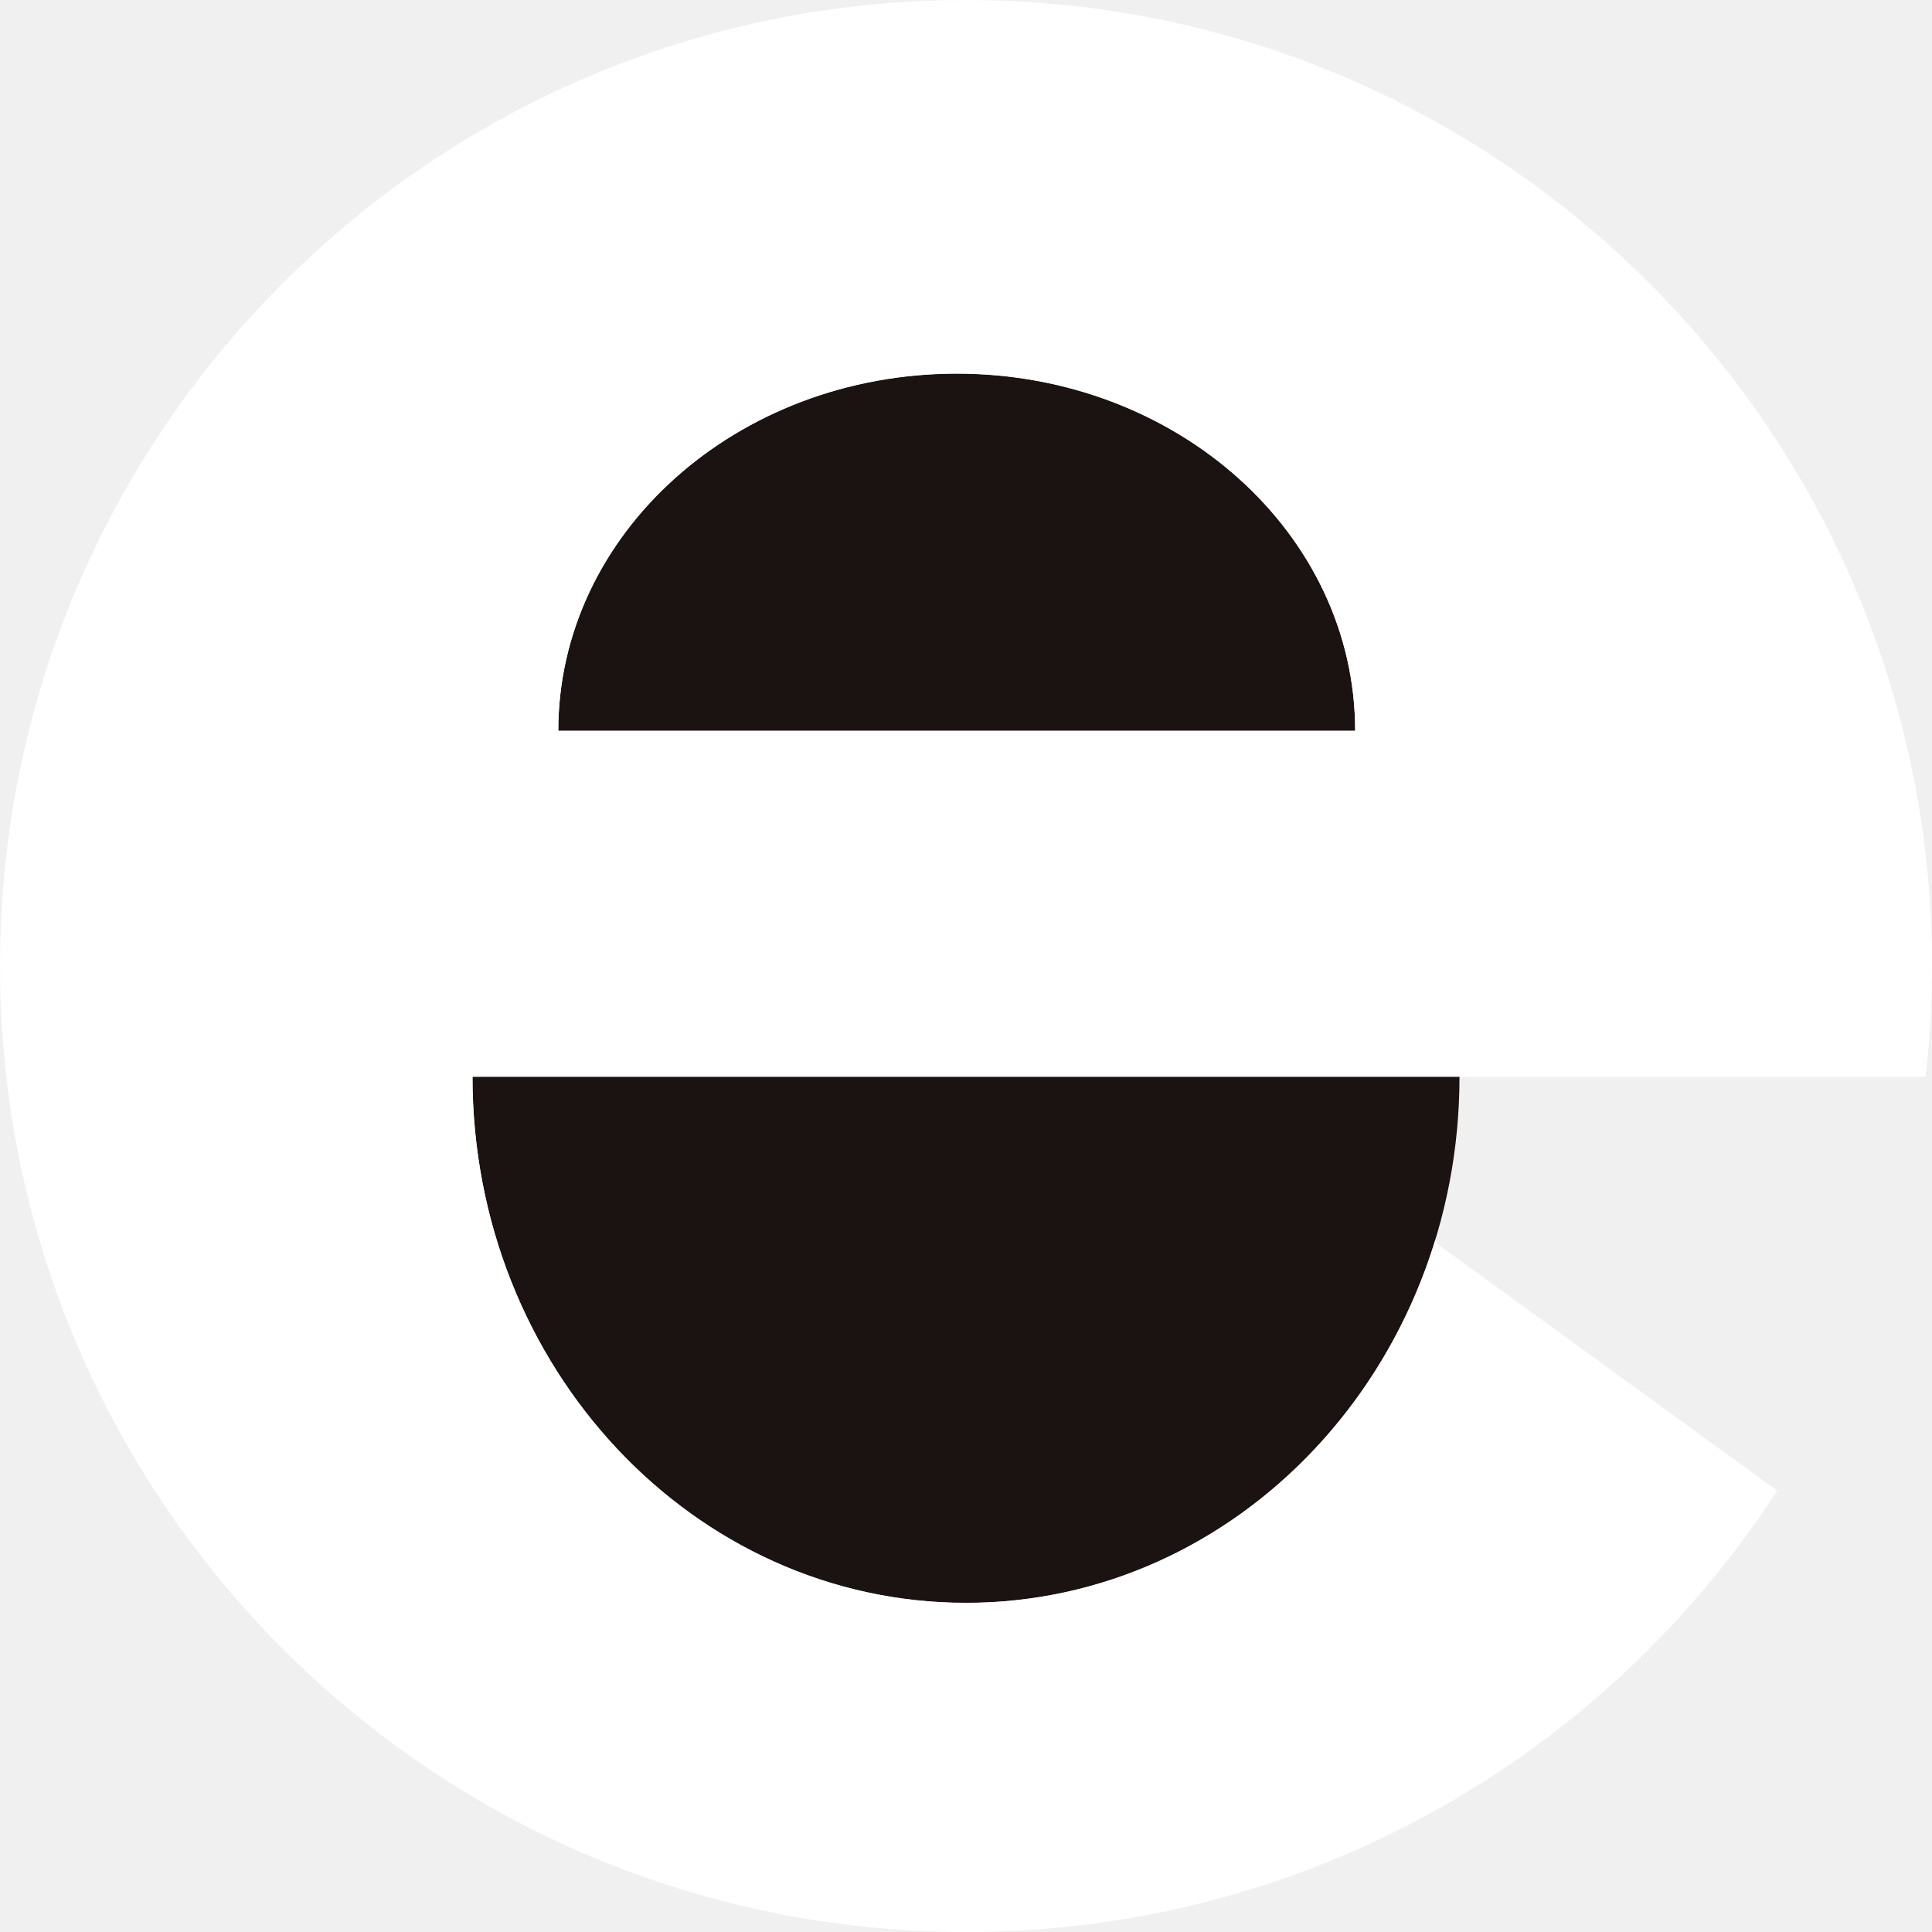
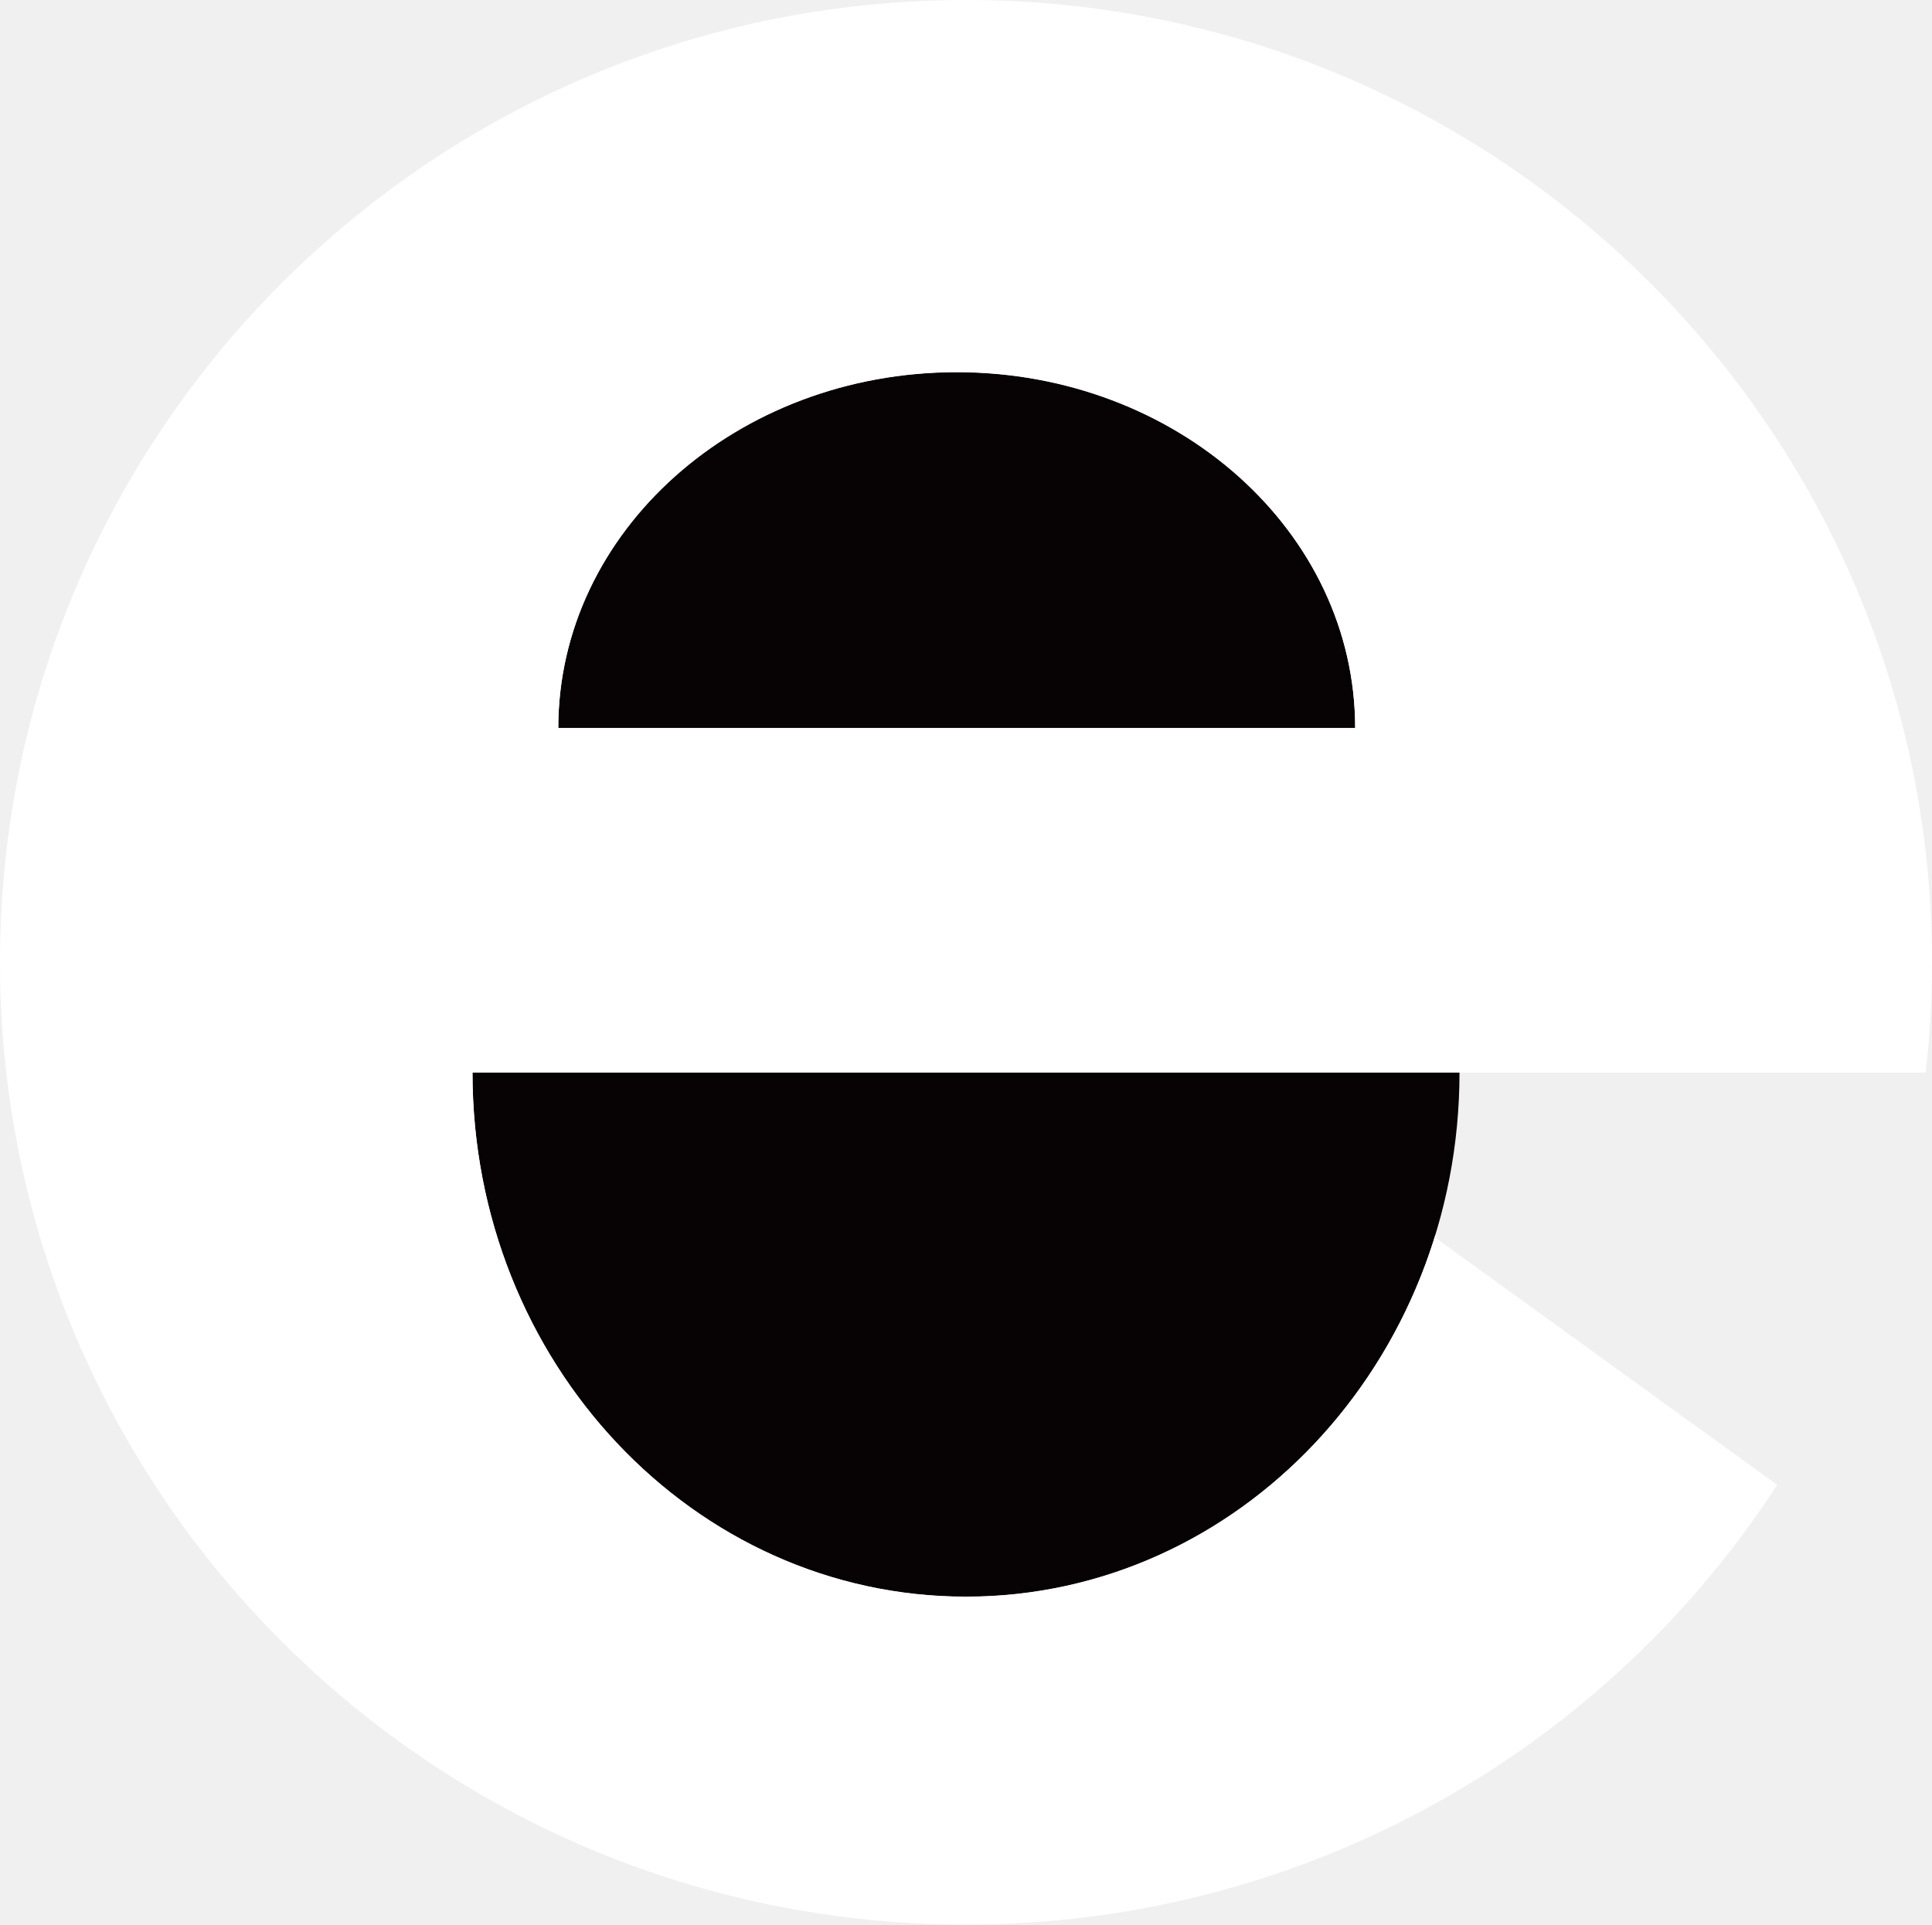
- <svg xmlns="http://www.w3.org/2000/svg" width="672.171" height="672.172" viewBox="0 0 672.171 672.172">
-   <g id="グループ_139" data-name="グループ 139" transform="translate(-9776.732 1308.986)">
-     <path id="パス_165" data-name="パス 165" d="M1198.478,866.835c0-68.64,62.064-124.282,138.623-124.282s138.624,55.643,138.624,124.282" transform="translate(8772.491 -1921.592)" fill="#1a1311" />
-     <path id="パス_166" data-name="パス 166" d="M1524.421,885.593c0,101.1-76.872,183.065-171.7,183.065s-171.7-81.962-171.7-183.065" transform="translate(8760.096 -1820.015)" fill="#1a1311" />
-     <path id="パス_254" data-name="パス 254" d="M1584.791,1099.229l-.506-1.361c-22.382,73.363-87.027,126.394-163.3,126.394-94.827,0-171.7-81.96-171.7-183.065h505.572a339.433,339.433,0,0,0,2.213-38.545c0-185.615-150.471-336.086-336.086-336.086S1084.9,817.038,1084.9,1002.653s150.471,336.086,336.086,336.086c118.319,0,222.345-61.149,282.232-153.562ZM1417.758,796.58c76.56,0,138.624,55.643,138.624,124.282H1279.135c0-68.64,62.064-124.282,138.623-124.282" transform="translate(8691.834 -1975.553)" fill="#fff" />
+ <svg xmlns="http://www.w3.org/2000/svg" width="672.172" height="669.596" viewBox="0 0 672.172 669.596">
+   <g id="グループ_150" data-name="グループ 150" transform="translate(-9776.733 2528.632)">
+     <path id="パス_336" data-name="パス 336" d="M535.028,298.625c0-68.377,62.064-123.808,138.623-123.808s138.624,55.431,138.624,123.808" transform="translate(9435.941 -2574.002)" fill="#070203" />
+     <path id="パス_337" data-name="パス 337" d="M860.971,317.857c0,100.717-76.872,182.363-171.7,182.363s-171.7-81.646-171.7-182.363" transform="translate(9423.546 -2473.362)" fill="#070203" />
+     <path id="パス_426" data-name="パス 426" d="M921.341,529.836l-.506-1.356c-22.382,73.08-87.027,125.908-163.3,125.908-94.827,0-171.7-81.646-171.7-182.362h505.572a336.867,336.867,0,0,0,2.213-38.4c0-184.905-150.471-334.8-336.086-334.8S421.448,248.725,421.448,433.63s150.471,334.8,336.086,334.8a336.112,336.112,0,0,0,282.232-152.973ZM754.309,228.345c76.559,0,138.624,55.431,138.624,123.808H615.685C615.685,283.776,677.749,228.345,754.309,228.345Z" transform="translate(9355.285 -2627.464)" fill="#fff" />
  </g>
</svg>
